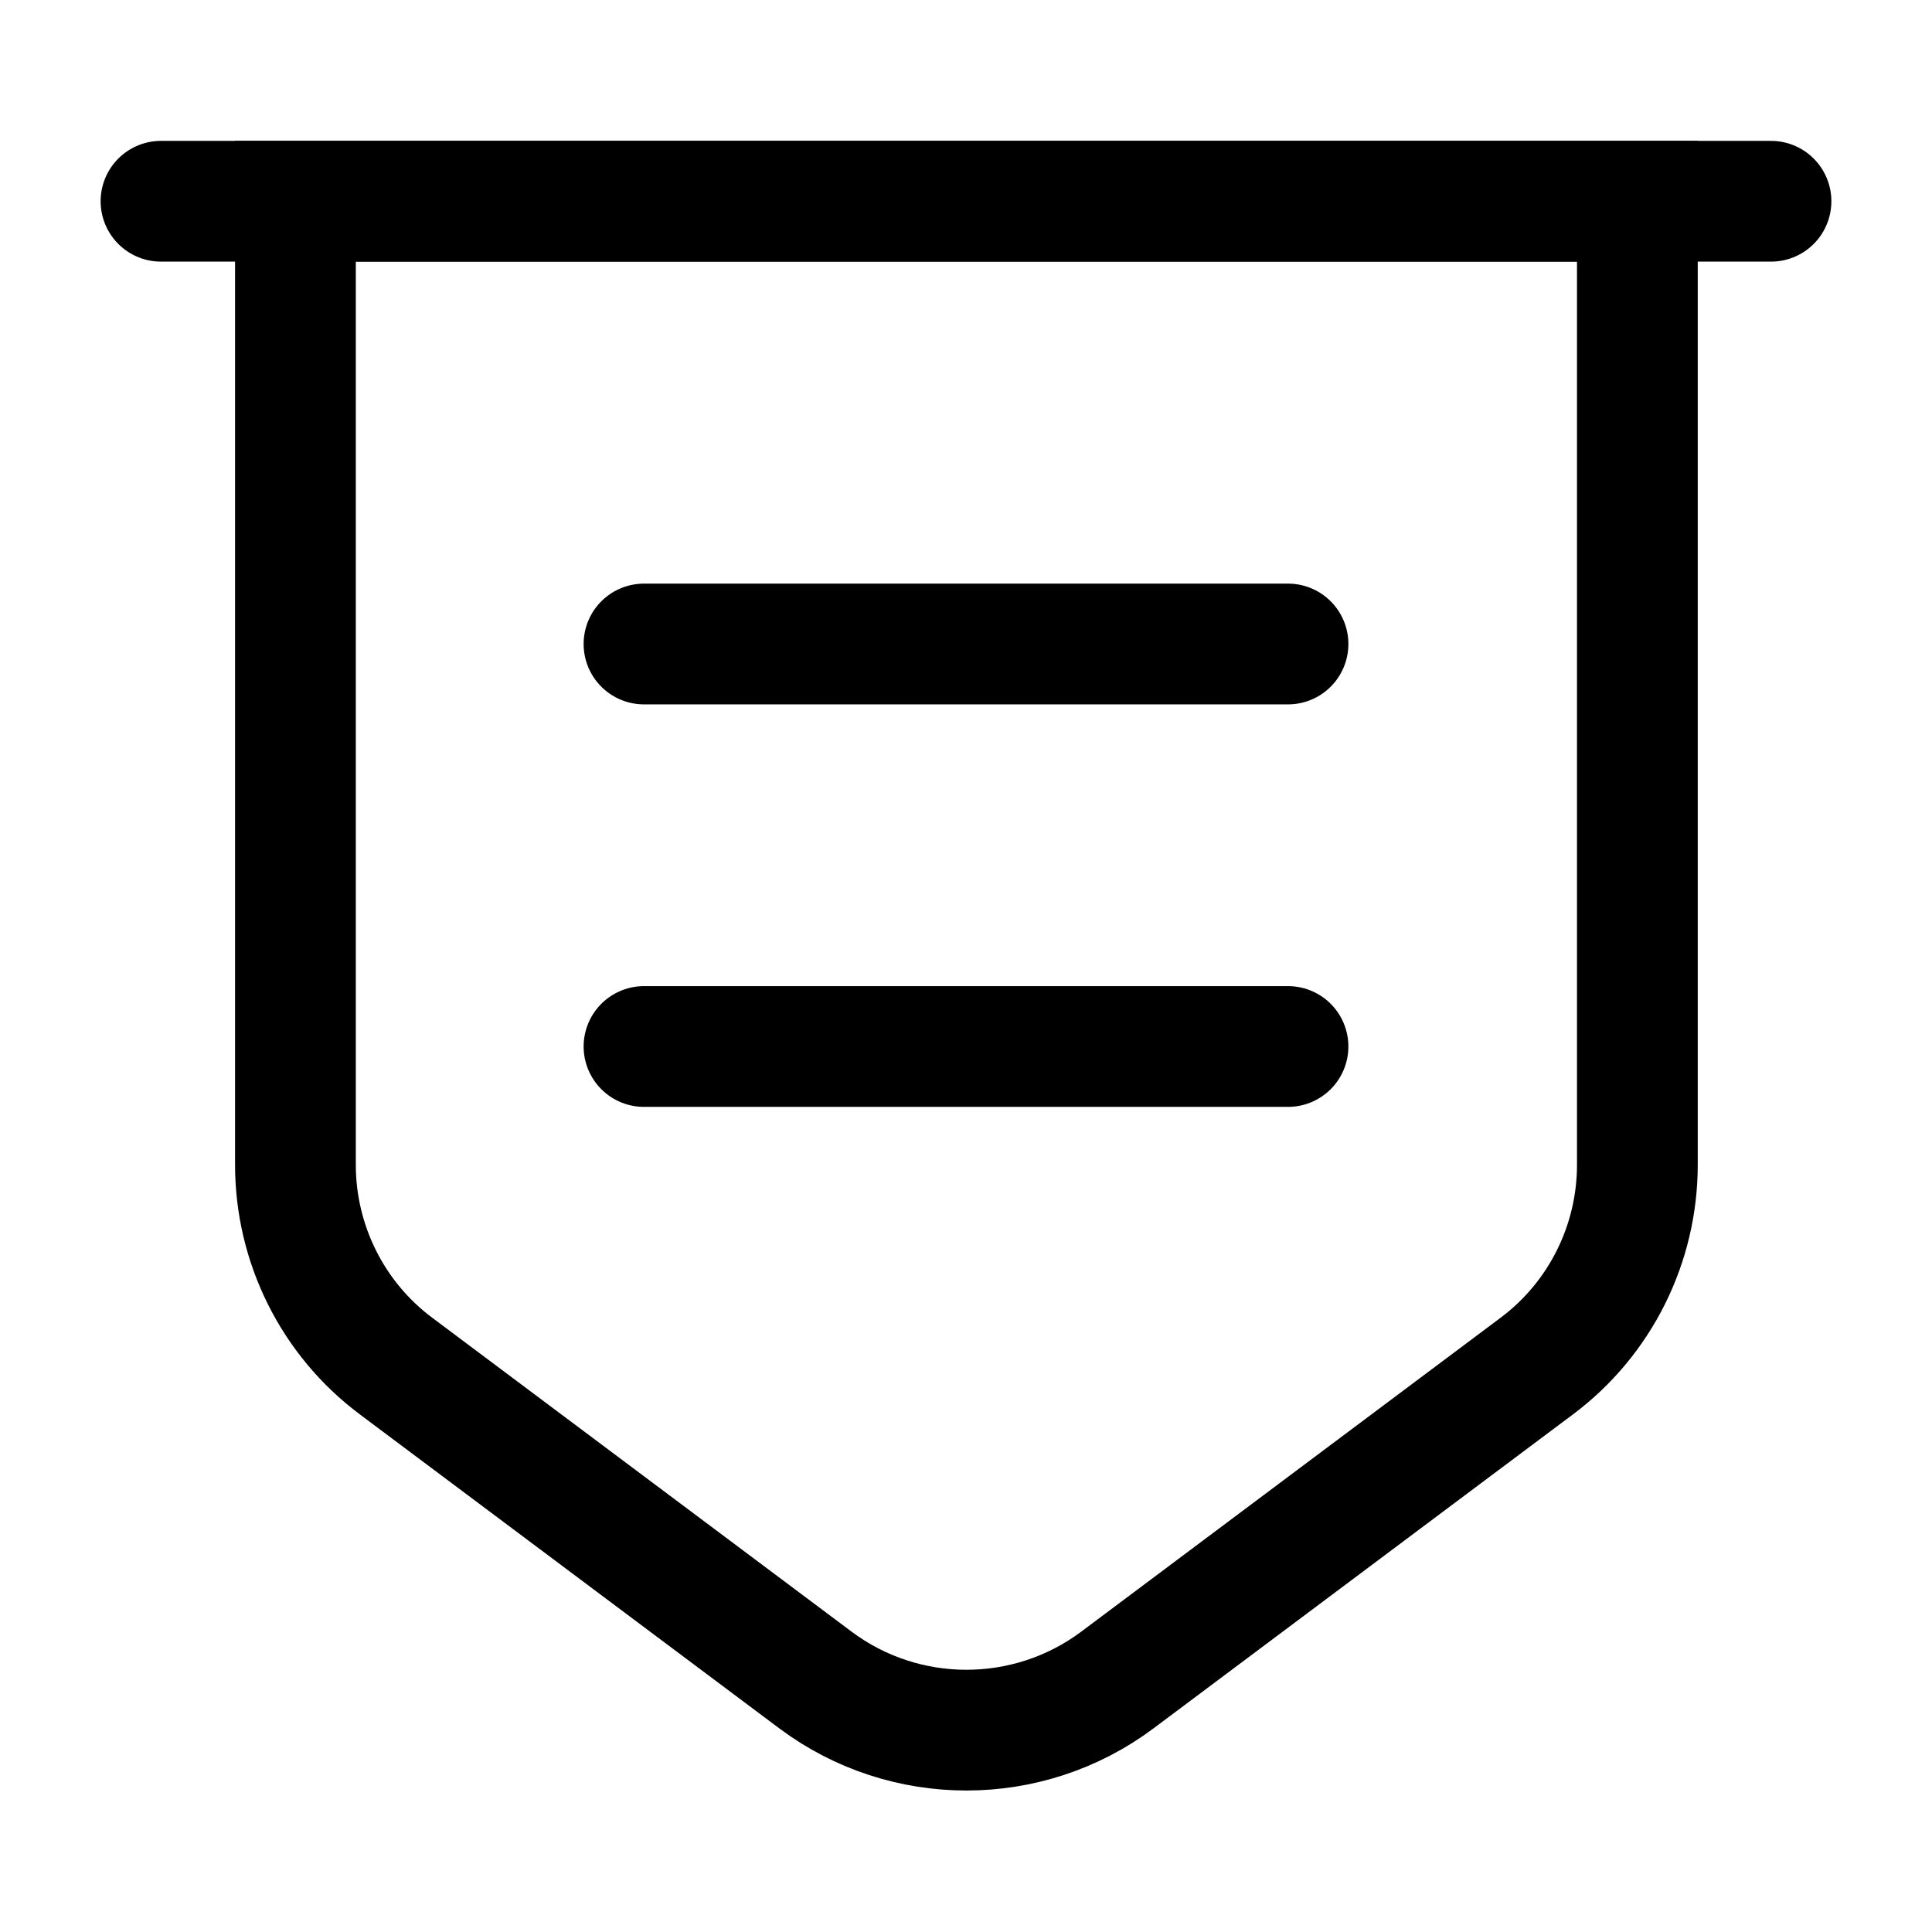
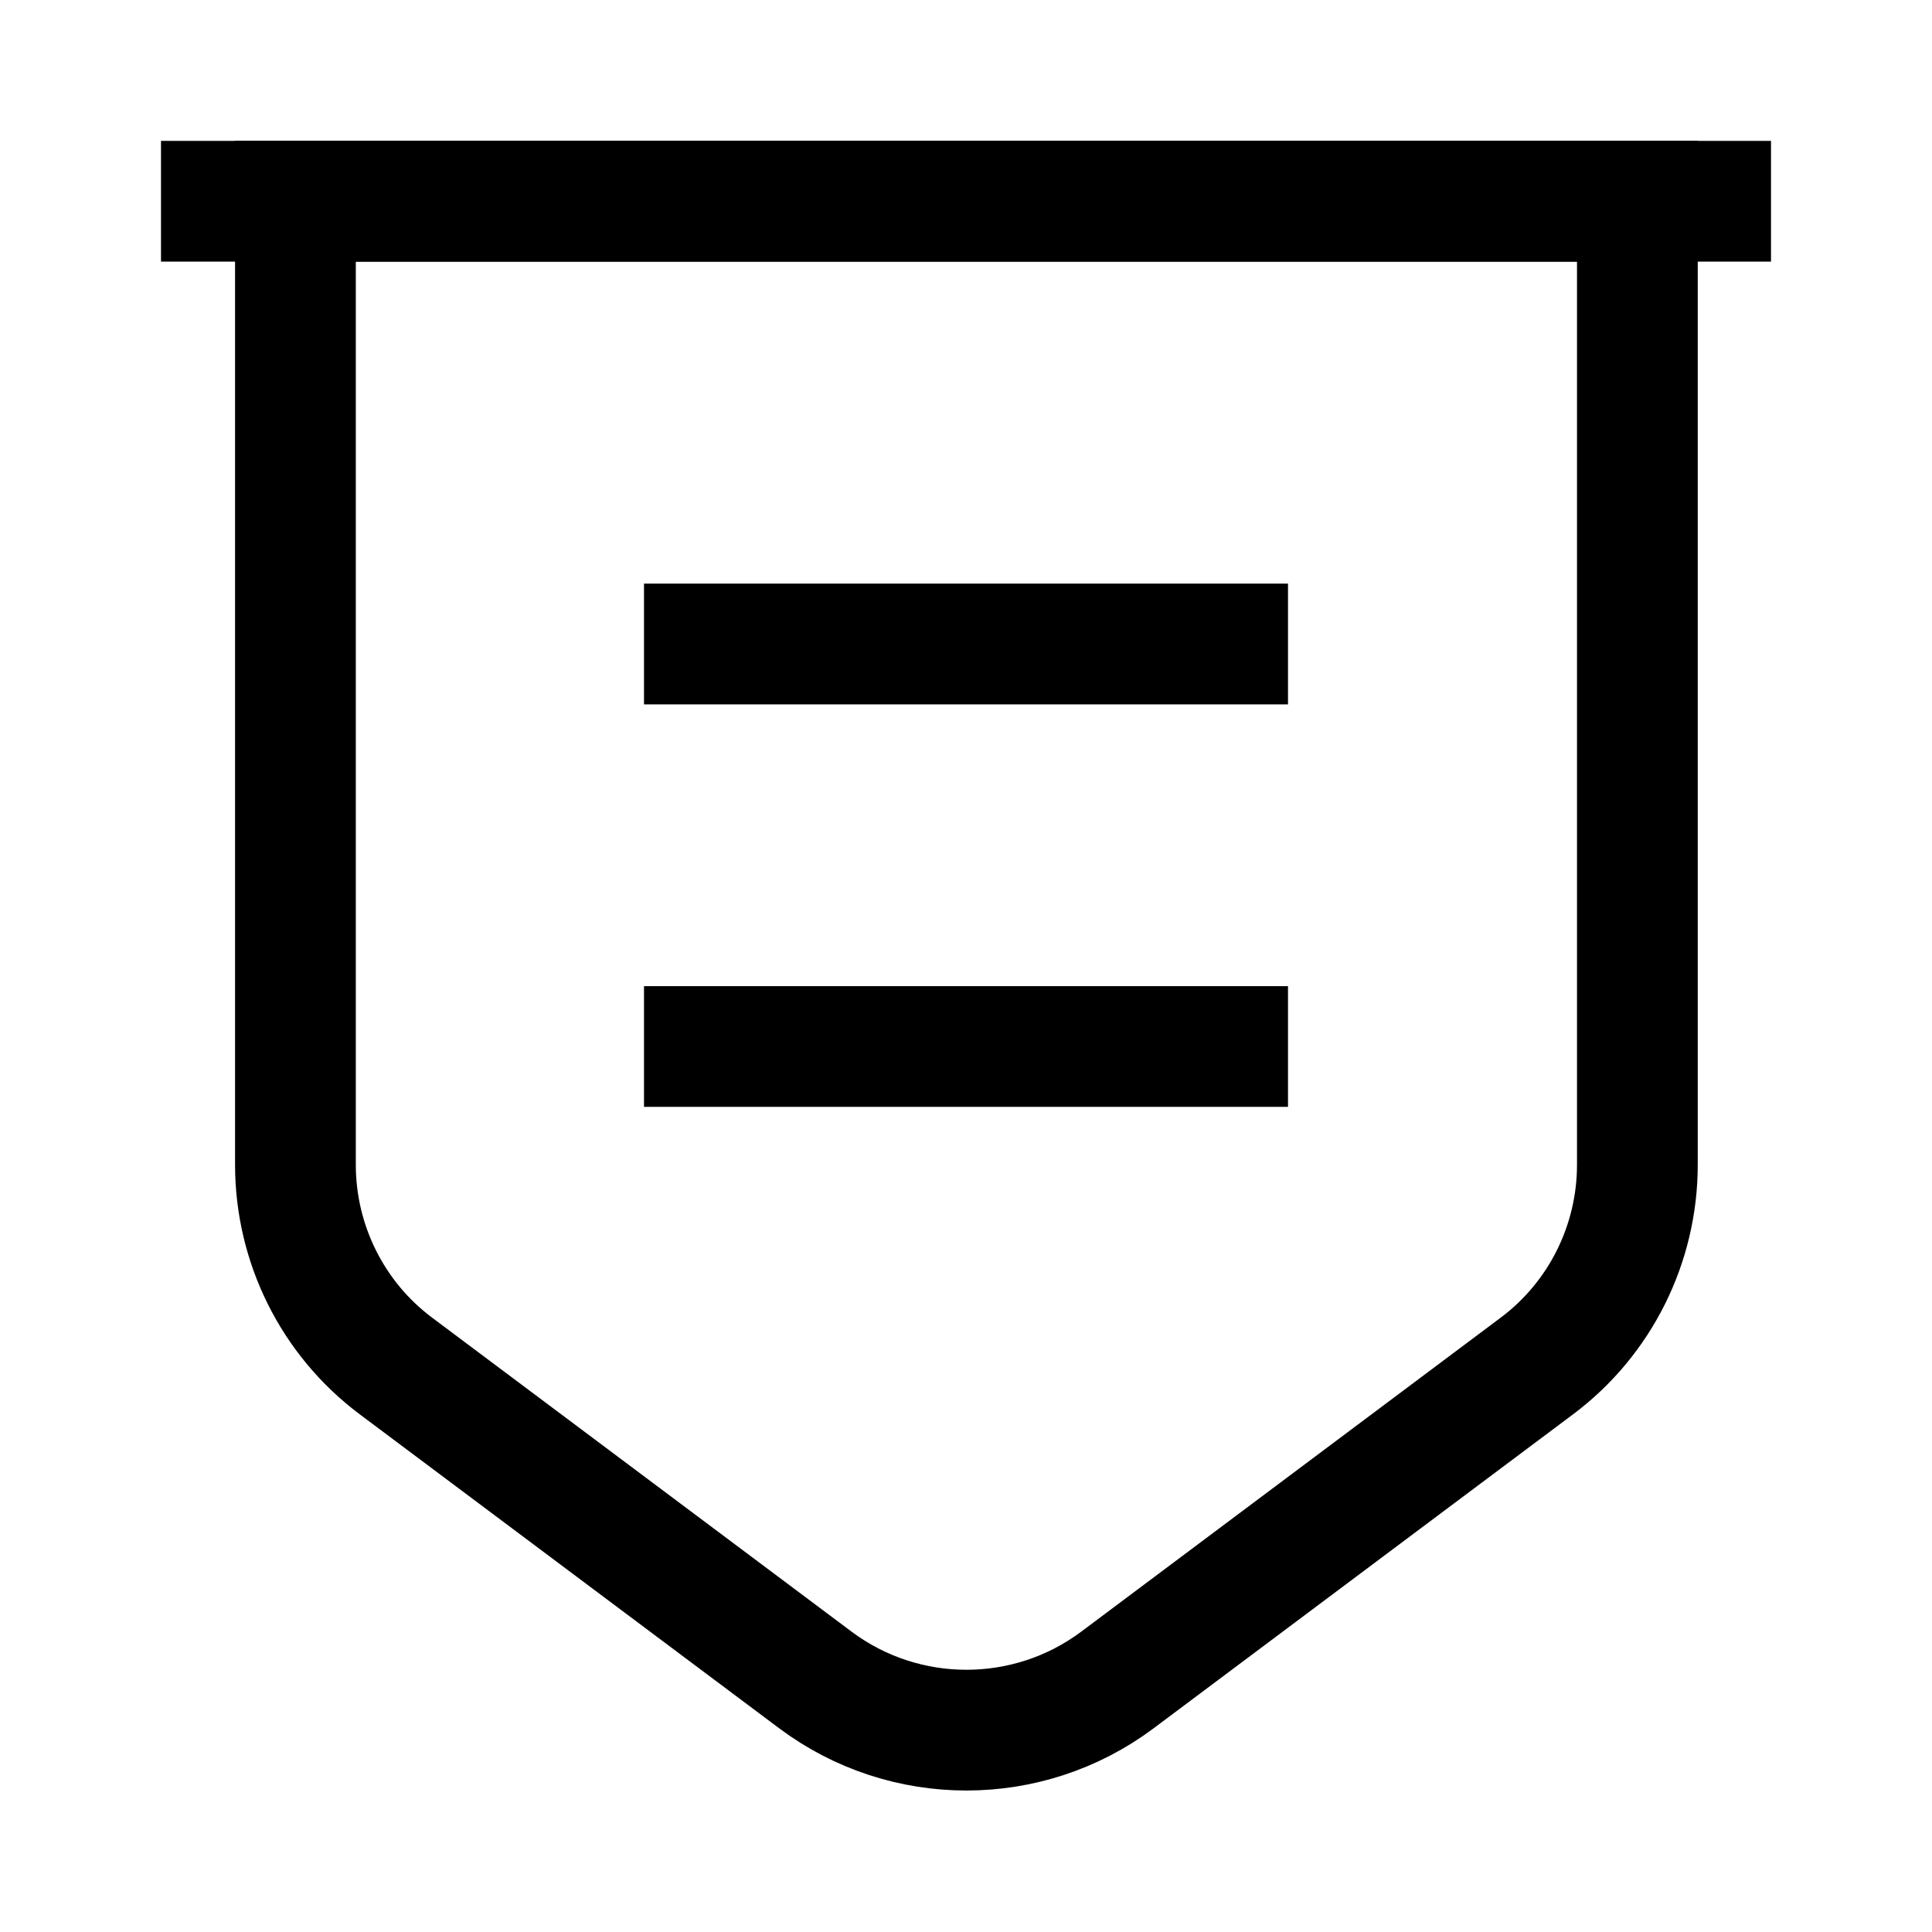
<svg xmlns="http://www.w3.org/2000/svg" width="24" height="24" viewBox="0 0 24 24" fill="none">
  <path d="M3.67 2.5V14.47C3.67 15.45 4.13 16.38 4.92 16.97L10.13 20.87C11.24 21.7 12.77 21.7 13.88 20.87L19.09 16.97C19.88 16.38 20.34 15.45 20.34 14.47V2.5H3.67Z" stroke="currentColor" stroke-width="1.5" stroke-miterlimit="10" />
-   <path d="M2 2.5H22" stroke="currentColor" stroke-width="1.5" stroke-miterlimit="10" stroke-linecap="round" />
-   <path d="M8 8H16" stroke="currentColor" stroke-width="1.5" stroke-miterlimit="10" stroke-linecap="round" stroke-linejoin="round" />
-   <path d="M8 13H16" stroke="currentColor" stroke-width="1.5" stroke-miterlimit="10" stroke-linecap="round" stroke-linejoin="round" />
+   <path d="M2 2.5H22" stroke="currentColor" stroke-width="1.5" stroke-miterlimit="10" strokeLinecap="round" />
+   <path d="M8 8H16" stroke="currentColor" stroke-width="1.5" stroke-miterlimit="10" strokeLinecap="round" stroke-linejoin="round" />
+   <path d="M8 13H16" stroke="currentColor" stroke-width="1.5" stroke-miterlimit="10" strokeLinecap="round" stroke-linejoin="round" />
</svg>
